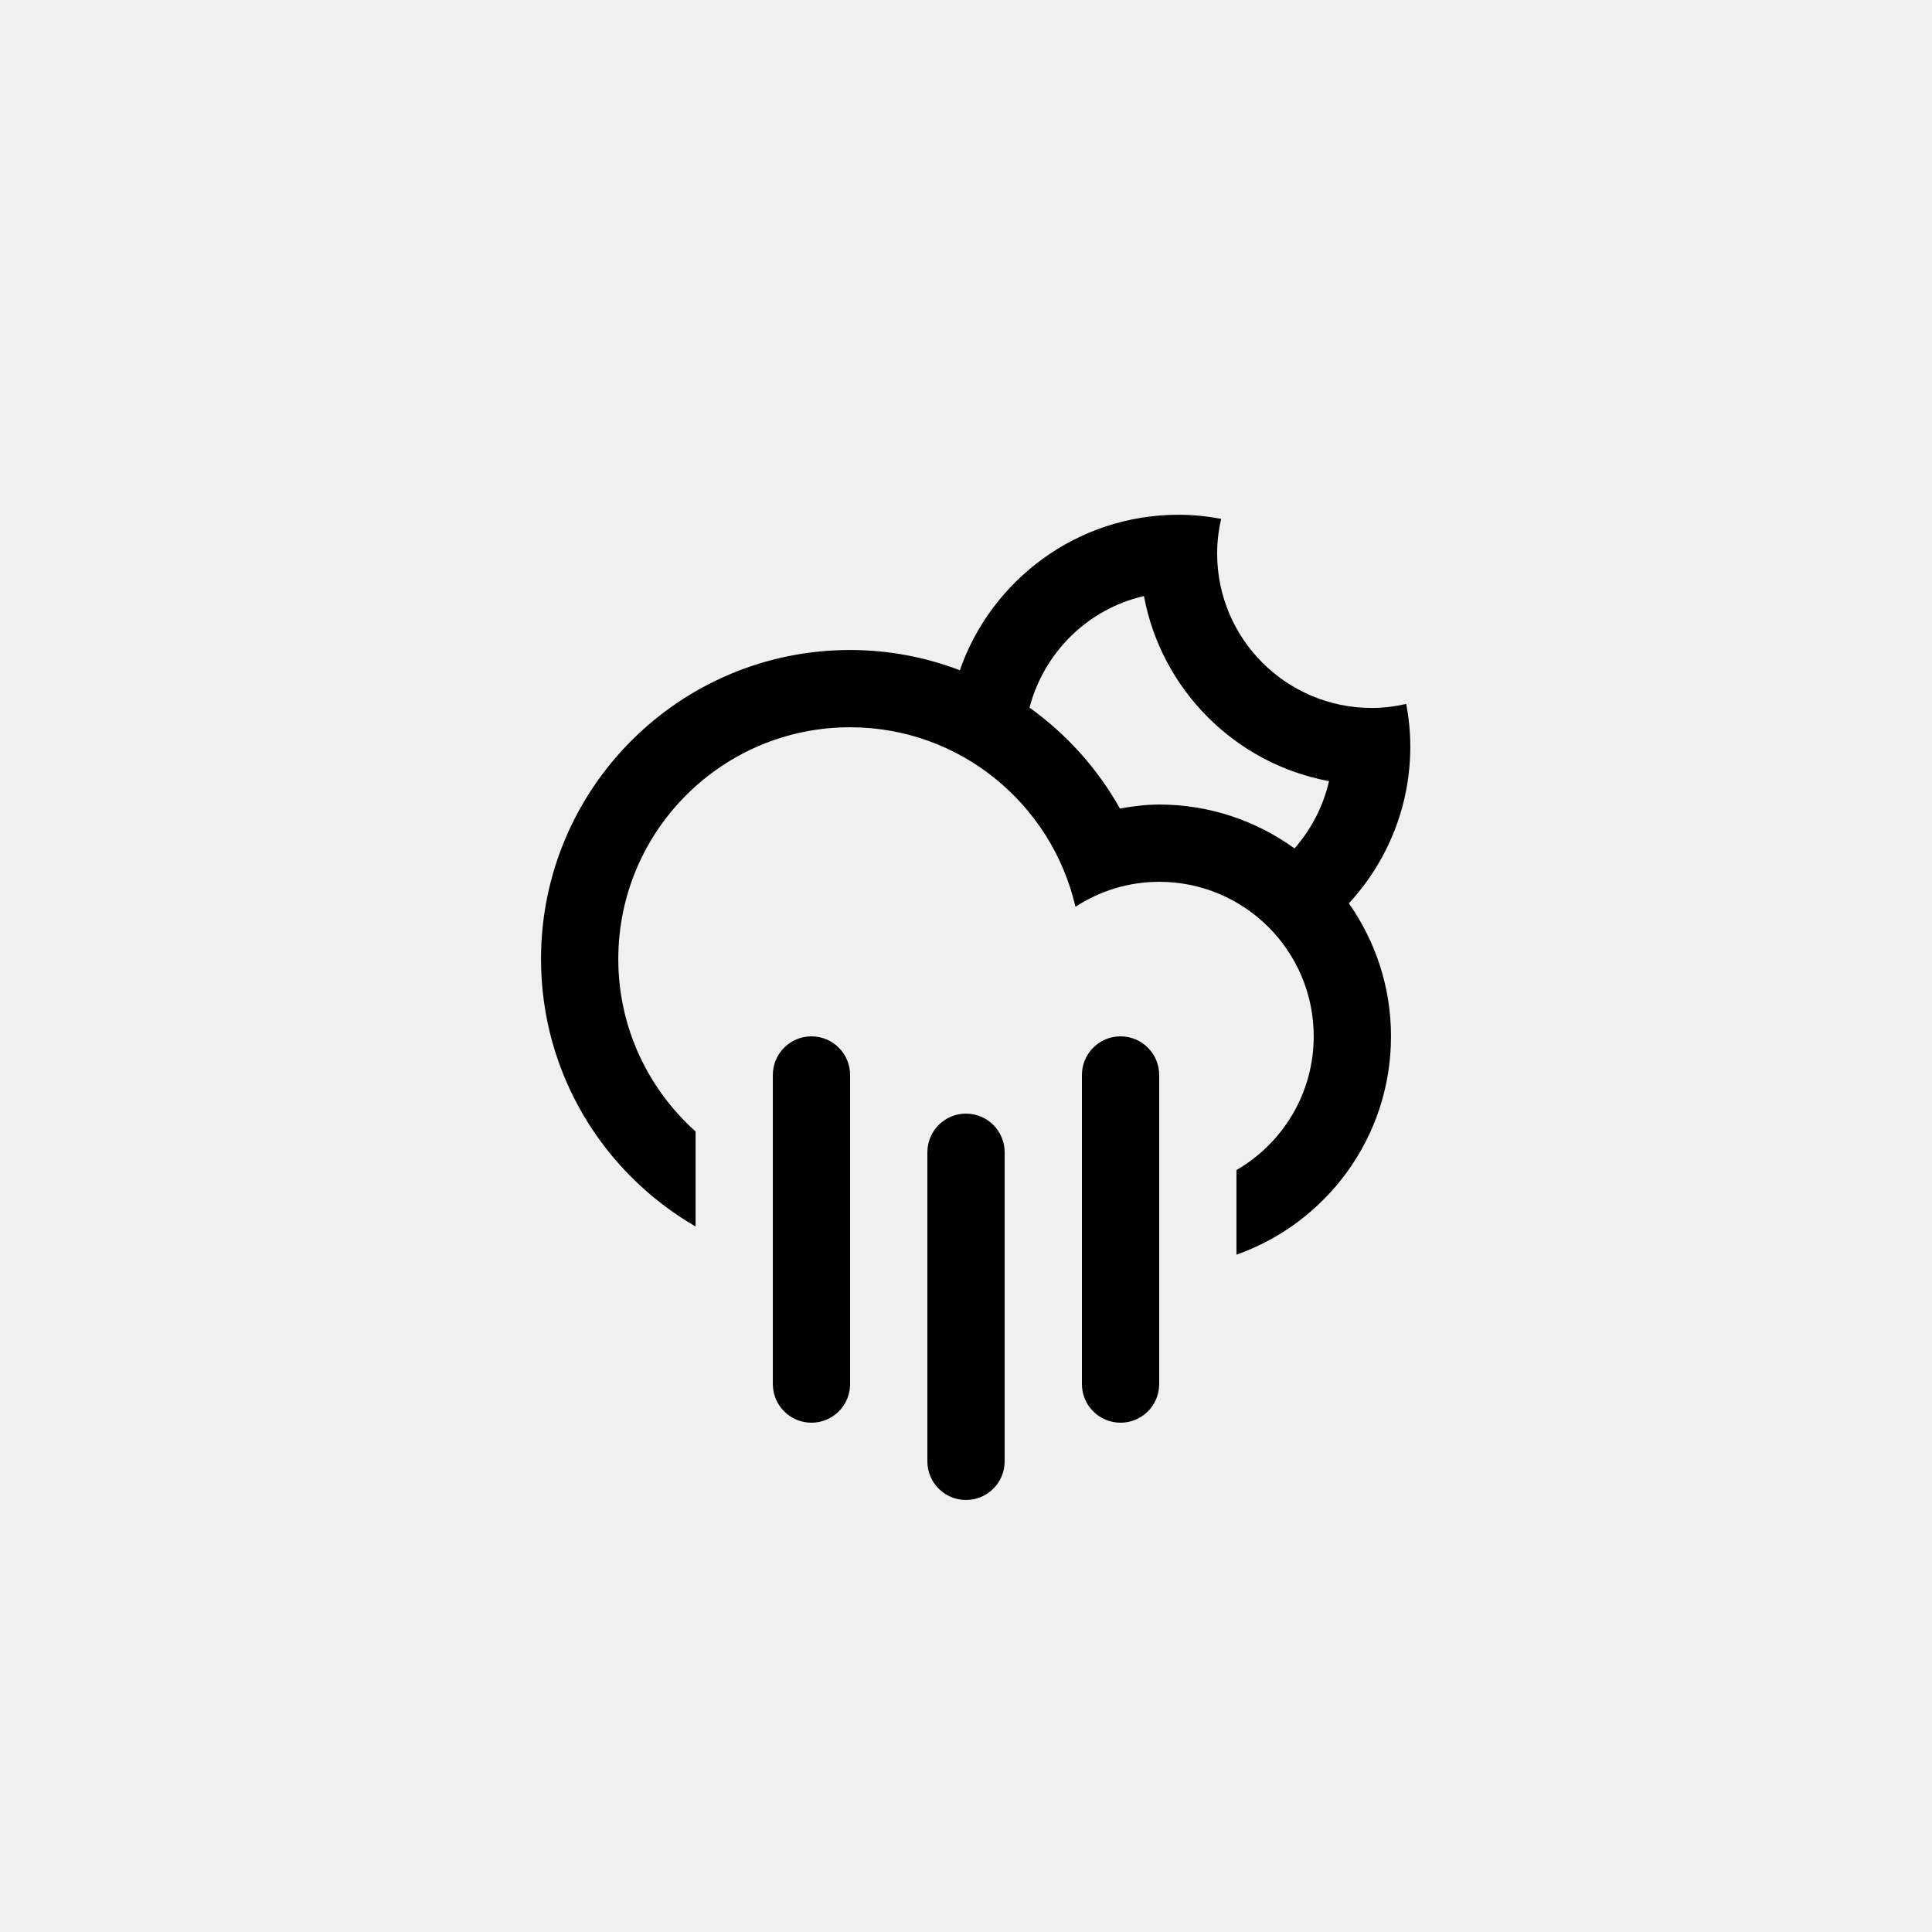
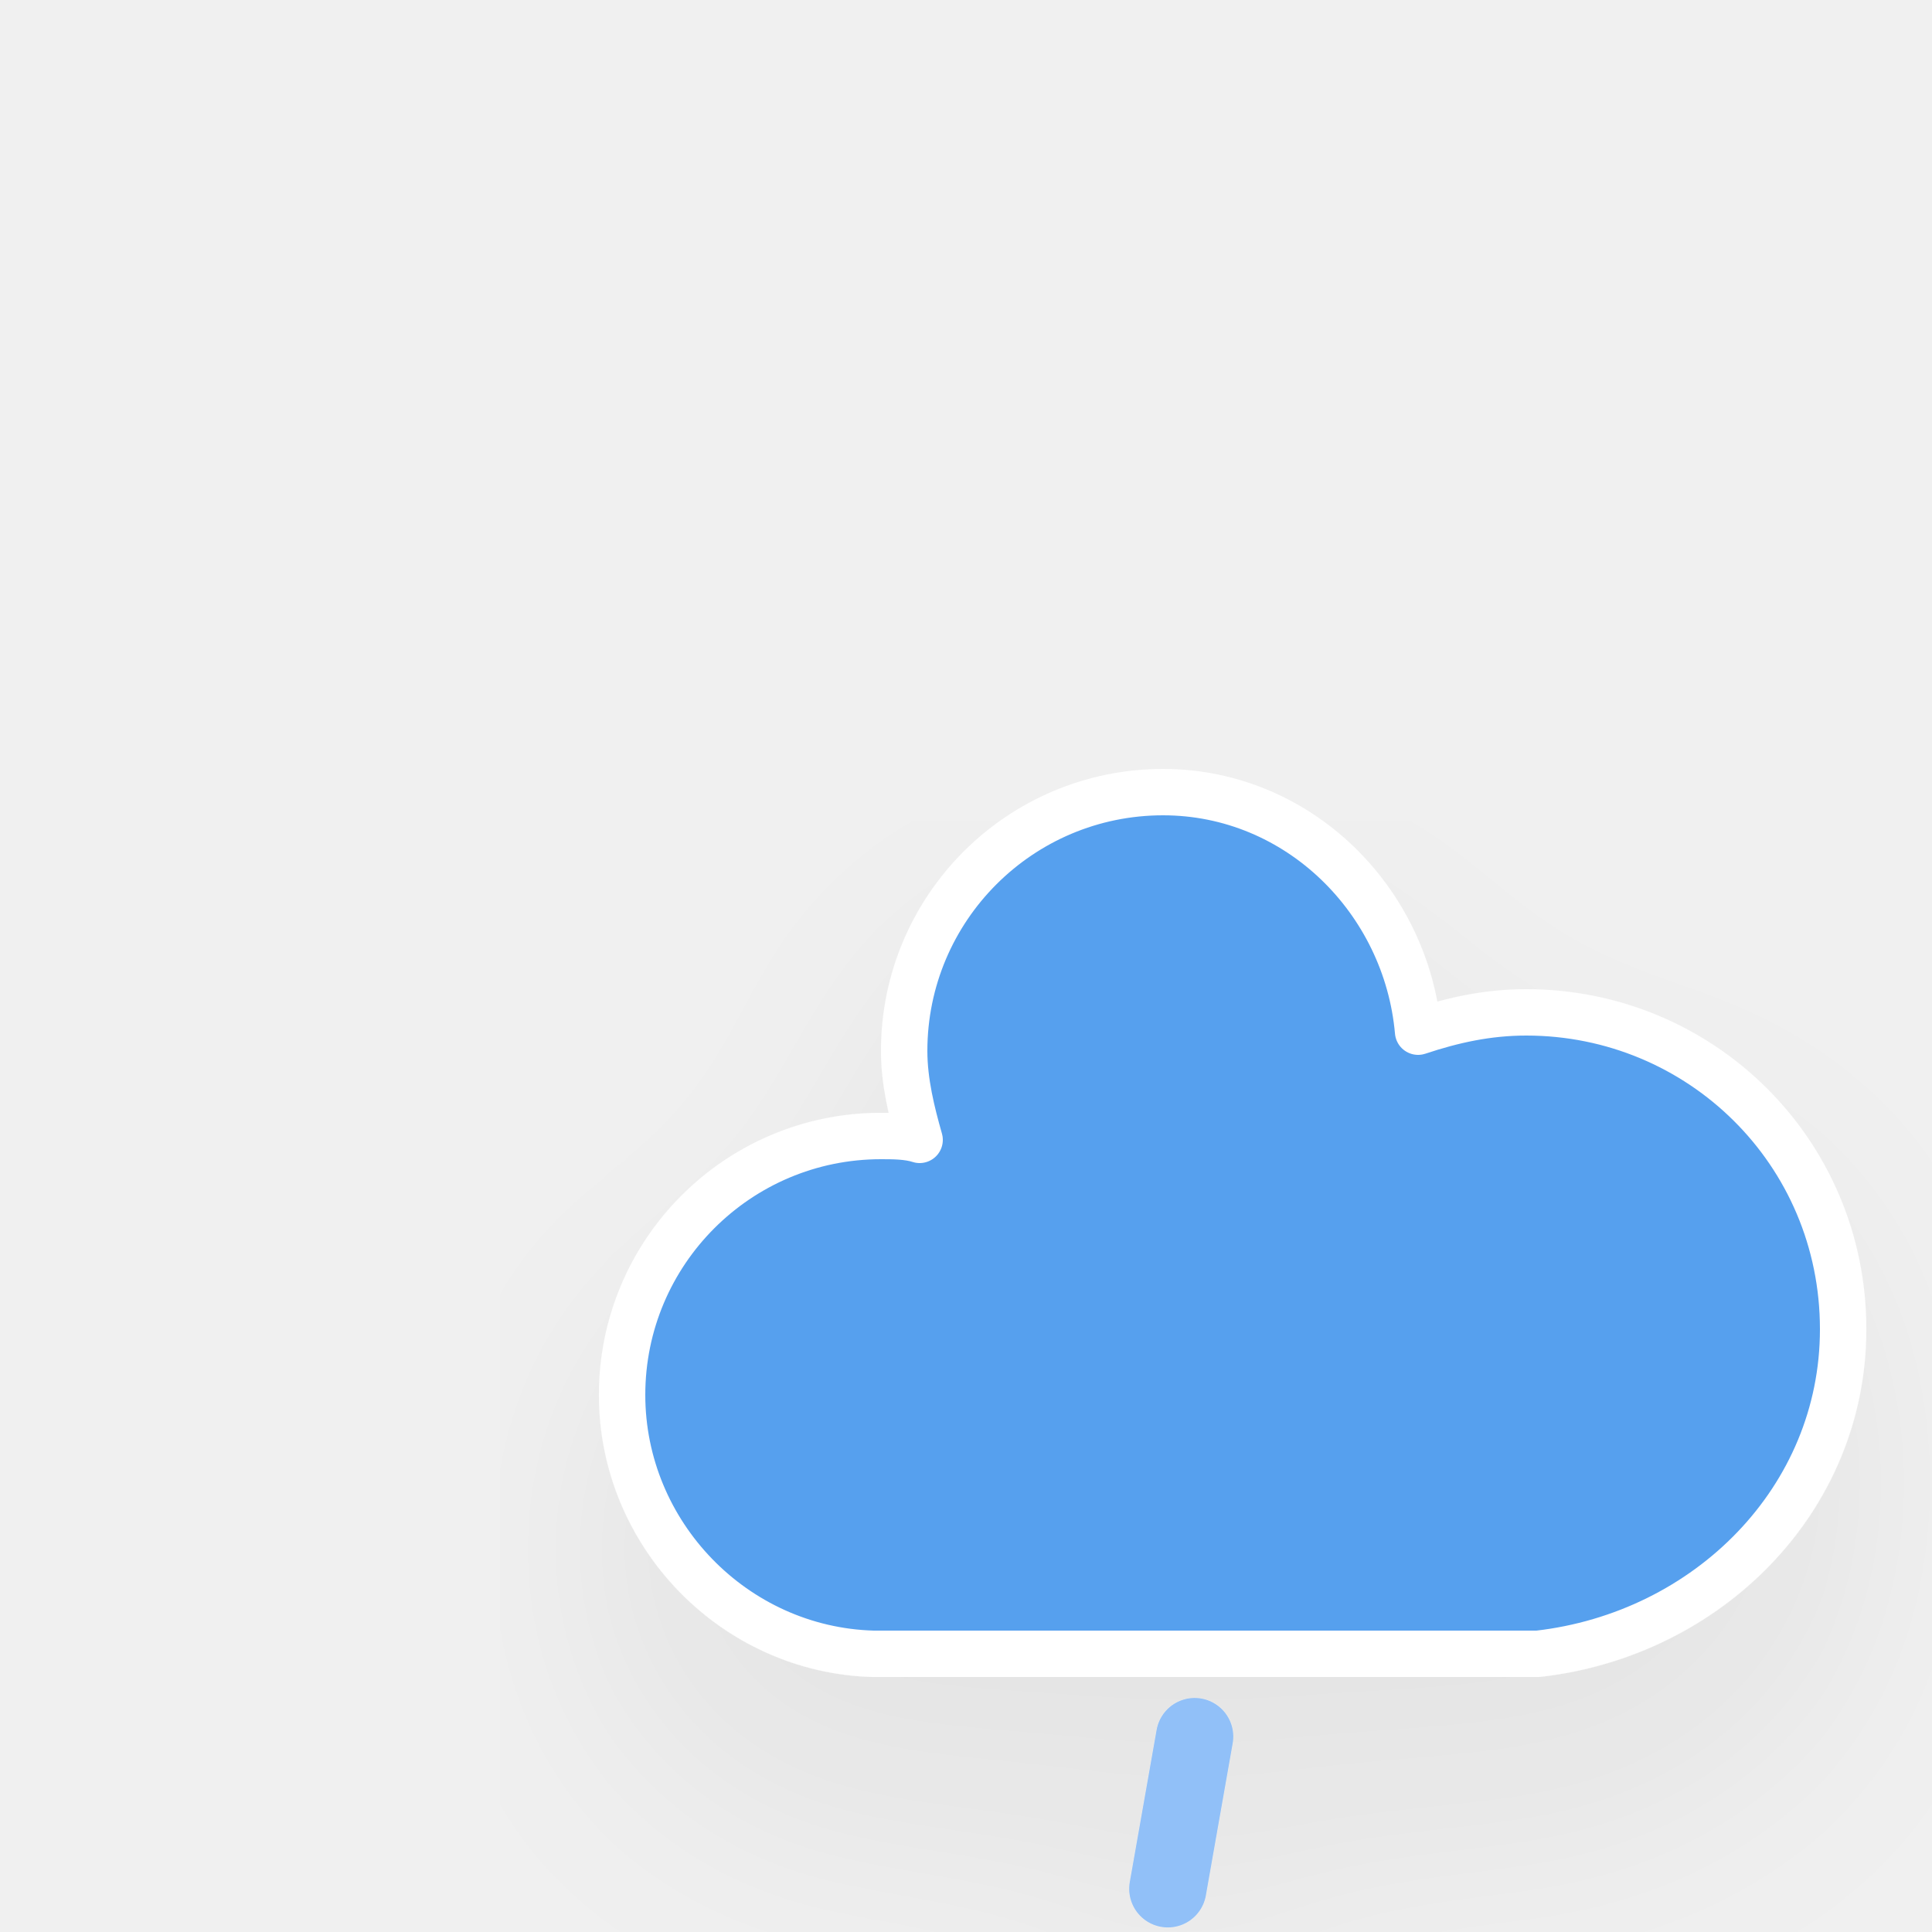
- <svg xmlns="http://www.w3.org/2000/svg" version="1.1" id="Layer_1" x="0px" y="0px" width="50px" height="50px" viewBox="0 0 100 100" enable-background="new 0 0 100 100" xml:space="preserve">
-   <g>
-     <g>
-       <path fill-rule="evenodd" clip-rule="evenodd" d="M50.001,57.641c-1.105,0-2,0.895-2,2v15.998c0,1.104,0.895,2,2,2    c1.104,0,2-0.896,2-2V59.641C52.001,58.535,51.104,57.641,50.001,57.641z M57.999,53.641c-1.104,0-1.999,0.896-1.999,2v15.998    c0,1.105,0.896,2,1.999,2c1.105,0,2-0.895,2-2V55.641C59.999,54.537,59.104,53.641,57.999,53.641z M42.001,53.641    c-1.104,0-1.999,0.896-1.999,2v15.998c0,1.105,0.896,2,1.999,2c1.105,0,2-0.895,2-2V55.641    C44.001,54.537,43.106,53.641,42.001,53.641z M72.997,38.642c0-0.754-0.078-1.49-0.211-2.207    c-0.576,0.132-1.173,0.208-1.788,0.208c-4.418,0-7.999-3.581-7.999-7.999c0-0.615,0.076-1.213,0.207-1.788    c-0.716-0.134-1.451-0.212-2.207-0.212c-5.24,0-9.684,3.365-11.318,8.047c-1.766-0.672-3.678-1.047-5.68-1.047    c-8.835,0-15.998,7.162-15.998,15.997c0,5.919,3.223,11.074,8,13.841v-4.916c-2.45-2.197-4-5.375-4-8.925    c0-6.626,5.371-11.998,11.998-11.998c5.691,0,10.434,3.973,11.665,9.29c1.25-0.811,2.733-1.291,4.333-1.291    c4.418,0,7.999,3.581,7.999,7.999c0,2.959-1.61,5.537-3.999,6.92v4.381c4.656-1.648,7.999-6.078,7.999-11.301    c0-2.562-0.811-4.933-2.18-6.882C71.786,44.621,72.997,41.777,72.997,38.642z M67.005,43.914    c-1.973-1.424-4.388-2.271-7.006-2.271c-0.696,0-1.369,0.092-2.033,0.205c-1.156-2.068-2.762-3.849-4.679-5.221    c0.75-2.865,3.024-5.111,5.924-5.775c0.904,4.855,4.726,8.676,9.579,9.58C68.489,41.746,67.862,42.933,67.005,43.914z" />
+ <svg xmlns="http://www.w3.org/2000/svg" version="1.1" width="50" height="50" viewbox="0 0 64 64">
+   <defs>
+     <filter id="blur" width="200%" height="200%">
+       <feGaussianBlur in="SourceAlpha" stdDeviation="3" />
+       <feOffset dx="0" dy="4" result="offsetblur" />
+       <feComponentTransfer>
+         <feFuncA type="linear" slope="0.05" />
+       </feComponentTransfer>
+       <feMerge>
+         <feMergeNode />
+         <feMergeNode in="SourceGraphic" />
+       </feMerge>
+     </filter>
+     <style type="text/css">
+ /*
+ ** RAIN
+ */
+ @keyframes am-weather-rain {
+   0% {
+     stroke-dashoffset: 0;
+   }
+ 
+   100% {
+     stroke-dashoffset: -100;
+   }
+ }
+ 
+ .am-weather-rain-1 {
+   -webkit-animation-name: am-weather-rain;
+      -moz-animation-name: am-weather-rain;
+       -ms-animation-name: am-weather-rain;
+           animation-name: am-weather-rain;
+   -webkit-animation-duration: 8s;
+      -moz-animation-duration: 8s;
+       -ms-animation-duration: 8s;
+           animation-duration: 8s;
+   -webkit-animation-timing-function: linear;
+      -moz-animation-timing-function: linear;
+       -ms-animation-timing-function: linear;
+           animation-timing-function: linear;
+   -webkit-animation-iteration-count: infinite;
+      -moz-animation-iteration-count: infinite;
+       -ms-animation-iteration-count: infinite;
+           animation-iteration-count: infinite;
+ }
+         </style>
+   </defs>
+   <g filter="url(#blur)" id="rainy-4">
+     <g transform="translate(20,10)">
+       <g>
+         <path d="M47.7,35.4c0-4.6-3.7-8.2-8.2-8.2c-1,0-1.9,0.2-2.8,0.5c-0.3-3.4-3.1-6.2-6.6-6.2c-3.7,0-6.7,3-6.7,6.7c0,0.8,0.2,1.6,0.4,2.3    c-0.3-0.1-0.7-0.1-1-0.1c-3.7,0-6.7,3-6.7,6.7c0,3.6,2.9,6.6,6.5,6.7l17.2,0C44.2,43.3,47.7,39.8,47.7,35.4z" fill="#57A0EE" stroke="white" stroke-linejoin="round" stroke-width="1.2" transform="translate(-20,-11)" />
+       </g>
+     </g>
+     <g transform="translate(37,45), rotate(10)">
+       <line class="am-weather-rain-1" fill="none" stroke="#91C0F8" stroke-dasharray="4,7" stroke-linecap="round" stroke-width="2" transform="translate(-6,1)" x1="0" x2="0" y1="0" y2="8" />
    </g>
  </g>
</svg>
